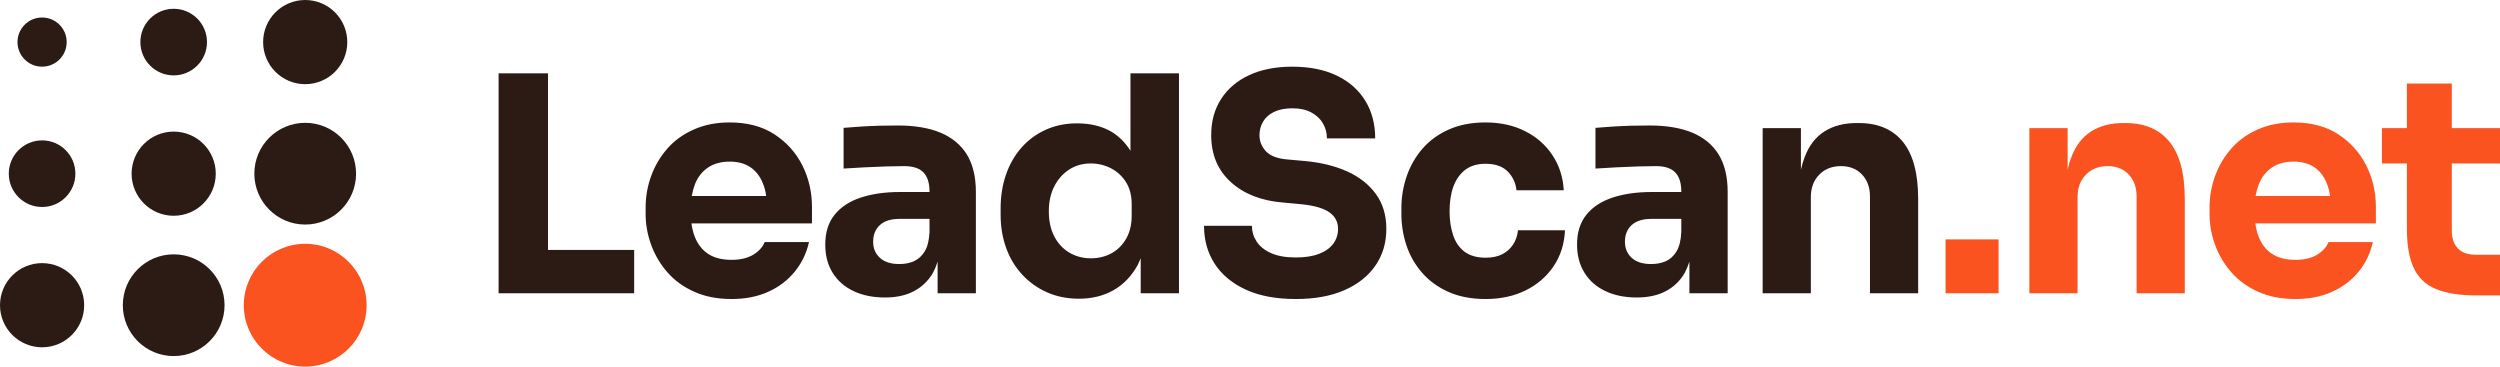
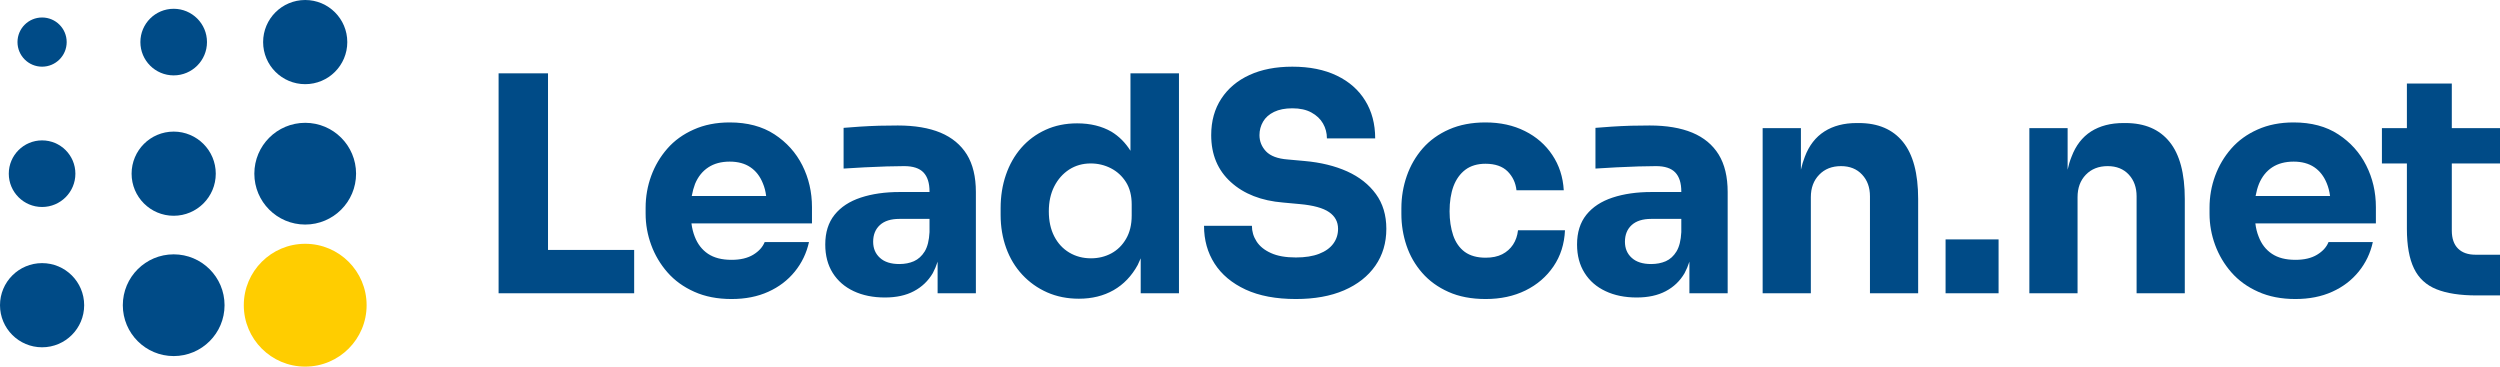
<svg xmlns="http://www.w3.org/2000/svg" viewBox="0 0 327.32 48" width="327.32" height="48" role="img" aria-label="LeadScan.net">
-   <circle cx="5.51" cy="5.51" r="3.22" fill="#2B1B14" />
-   <circle cx="22.74" cy="5.51" r="4.36" fill="#2B1B14" />
-   <circle cx="39.96" cy="5.51" r="5.51" fill="#2B1B14" />
-   <circle cx="5.51" cy="22.74" r="4.36" fill="#2B1B14" />
-   <circle cx="22.74" cy="22.74" r="5.51" fill="#2B1B14" />
-   <circle cx="39.96" cy="22.74" r="6.66" fill="#2B1B14" />
-   <circle cx="5.51" cy="39.96" r="5.51" fill="#2B1B14" />
-   <circle cx="22.74" cy="39.96" r="6.66" fill="#2B1B14" />
-   <circle cx="39.96" cy="39.96" r="8.04" fill="#FA5320" />
-   <path d="M65.28 38.4V9.6H71.75V32.72H83.03V38.4ZM95.78 39.15Q93.01 39.15 90.9 38.2Q88.79 37.26 87.39 35.66Q85.99 34.06 85.26 32.07Q84.53 30.08 84.53 27.98V27.2Q84.53 25.03 85.26 23.03Q85.99 21.04 87.37 19.46Q88.75 17.88 90.83 16.96Q92.9 16.03 95.54 16.03Q99.01 16.03 101.4 17.59Q103.79 19.15 105.05 21.65Q106.31 24.16 106.31 27.12V29.25H90.53Q90.65 30.19 90.96 30.98Q91.52 32.44 92.7 33.23Q93.88 34.02 95.78 34.02Q97.51 34.02 98.62 33.35Q99.72 32.68 100.12 31.69H105.92Q105.44 33.86 104.06 35.56Q102.68 37.26 100.59 38.2Q98.5 39.15 95.78 39.15ZM90.57 25.66H100.31Q100.2 24.75 99.88 24Q99.33 22.62 98.24 21.89Q97.16 21.16 95.54 21.16Q93.88 21.16 92.74 21.91Q91.59 22.66 91 24.08Q90.73 24.79 90.57 25.66ZM122.76 38.4V34.26Q122.49 35.09 122.13 35.76Q121.22 37.3 119.66 38.12Q118.11 38.95 115.86 38.95Q113.53 38.95 111.77 38.12Q110.02 37.3 109.03 35.74Q108.05 34.18 108.05 32.01Q108.05 29.64 109.27 28.12Q110.49 26.6 112.7 25.87Q114.91 25.14 117.79 25.14H121.7V25.07Q121.7 23.41 120.91 22.58Q120.12 21.75 118.38 21.75Q117.51 21.75 116.09 21.79Q114.67 21.83 113.17 21.91Q111.68 21.99 110.45 22.07V16.74Q111.36 16.66 112.58 16.58Q113.81 16.5 115.11 16.46Q116.41 16.43 117.55 16.43Q120.87 16.43 123.14 17.37Q125.4 18.32 126.59 20.23Q127.77 22.15 127.77 25.14V38.4ZM121.7 28.66H117.75Q116.09 28.66 115.21 29.46Q114.32 30.27 114.32 31.65Q114.32 32.96 115.21 33.76Q116.09 34.57 117.75 34.57Q118.82 34.57 119.66 34.2Q120.51 33.82 121.07 32.92Q121.62 32.01 121.7 30.39ZM141.26 39.11Q138.98 39.11 137.1 38.28Q135.23 37.45 133.85 35.97Q132.47 34.49 131.74 32.48Q131.01 30.47 131.01 28.14V27.24Q131.01 24.91 131.7 22.9Q132.39 20.88 133.71 19.36Q135.03 17.85 136.89 17Q138.74 16.15 141.03 16.15Q143.63 16.15 145.53 17.25Q147.02 18.16 148.01 19.74V9.6H154.36V38.4H149.35V33.82Q149.16 34.26 148.96 34.69Q147.77 36.86 145.8 37.99Q143.83 39.11 141.26 39.11ZM142.84 33.82Q144.3 33.82 145.51 33.17Q146.71 32.52 147.44 31.26Q148.17 30 148.17 28.22V26.76Q148.17 25.03 147.42 23.84Q146.67 22.66 145.45 22.03Q144.22 21.4 142.8 21.4Q141.23 21.4 139.98 22.2Q138.74 23.01 138.03 24.41Q137.32 25.81 137.32 27.67Q137.32 29.56 138.03 30.94Q138.74 32.32 140 33.07Q141.26 33.82 142.84 33.82ZM169.67 39.15Q165.76 39.15 163.08 37.91Q160.4 36.66 159.02 34.51Q157.64 32.36 157.64 29.56H163.91Q163.91 30.67 164.52 31.61Q165.13 32.56 166.4 33.13Q167.66 33.71 169.67 33.71Q171.48 33.71 172.71 33.23Q173.93 32.76 174.56 31.91Q175.19 31.06 175.19 29.96Q175.19 28.58 174.01 27.77Q172.83 26.96 170.18 26.72L168.01 26.52Q163.71 26.17 161.15 23.84Q158.58 21.51 158.58 17.69Q158.58 14.93 159.91 12.91Q161.23 10.9 163.59 9.82Q165.96 8.73 169.2 8.73Q172.59 8.73 175.02 9.9Q177.44 11.06 178.74 13.17Q180.05 15.28 180.05 18.12H173.73Q173.73 17.06 173.22 16.17Q172.71 15.28 171.7 14.73Q170.7 14.18 169.2 14.18Q167.78 14.18 166.81 14.65Q165.84 15.12 165.37 15.93Q164.9 16.74 164.9 17.69Q164.9 18.91 165.76 19.82Q166.63 20.73 168.6 20.88L170.81 21.08Q173.97 21.36 176.38 22.44Q178.78 23.53 180.14 25.4Q181.51 27.27 181.51 29.96Q181.51 32.72 180.07 34.79Q178.63 36.86 175.98 38.01Q173.34 39.15 169.67 39.15ZM194.52 39.15Q191.72 39.15 189.65 38.22Q187.58 37.3 186.2 35.72Q184.82 34.14 184.15 32.15Q183.48 30.15 183.48 28.02V27.27Q183.48 25.07 184.19 23.03Q184.9 21 186.28 19.42Q187.66 17.85 189.73 16.94Q191.8 16.03 194.49 16.03Q197.4 16.03 199.65 17.16Q201.9 18.28 203.24 20.29Q204.59 22.3 204.74 24.91H198.55Q198.39 23.45 197.39 22.44Q196.38 21.44 194.49 21.44Q192.91 21.44 191.86 22.22Q190.82 23.01 190.3 24.39Q189.79 25.78 189.79 27.67Q189.79 29.4 190.26 30.81Q190.74 32.21 191.78 32.98Q192.83 33.74 194.52 33.74Q195.79 33.74 196.68 33.29Q197.56 32.84 198.1 32.03Q198.63 31.22 198.75 30.15H204.9Q204.78 32.84 203.4 34.87Q202.02 36.9 199.73 38.03Q197.44 39.15 194.52 39.15ZM221.19 38.4V34.26Q220.92 35.09 220.56 35.76Q219.66 37.3 218.1 38.12Q216.54 38.95 214.29 38.95Q211.96 38.95 210.21 38.12Q208.45 37.3 207.47 35.74Q206.48 34.18 206.48 32.01Q206.48 29.64 207.7 28.12Q208.92 26.6 211.13 25.87Q213.34 25.14 216.22 25.14H220.13V25.07Q220.13 23.41 219.34 22.58Q218.55 21.75 216.82 21.75Q215.95 21.75 214.53 21.79Q213.11 21.83 211.61 21.91Q210.11 21.99 208.89 22.07V16.74Q209.79 16.66 211.02 16.58Q212.24 16.5 213.54 16.46Q214.84 16.43 215.99 16.43Q219.3 16.43 221.57 17.37Q223.84 18.32 225.02 20.23Q226.2 22.15 226.2 25.14V38.4ZM220.13 28.66H216.18Q214.53 28.66 213.64 29.46Q212.75 30.27 212.75 31.65Q212.75 32.96 213.64 33.76Q214.53 34.57 216.18 34.57Q217.25 34.57 218.1 34.2Q218.95 33.82 219.5 32.92Q220.05 32.01 220.13 30.39ZM230.78 38.4V16.78H235.79V22.22Q235.99 21.32 236.3 20.53Q237.13 18.32 238.87 17.21Q240.6 16.11 243.09 16.11H243.37Q247.15 16.11 249.15 18.58Q251.14 21.04 251.14 26.05V38.4H244.83V25.7Q244.83 23.96 243.8 22.86Q242.77 21.75 241.04 21.75Q239.26 21.75 238.18 22.88Q237.09 24 237.09 25.81V38.4Z" fill="#2B1B14" />
-   <path d="M254.73 38.4V31.34H261.67V38.4ZM265.7 38.4V16.78H270.71V22.22Q270.9 21.32 271.22 20.53Q272.05 18.32 273.78 17.21Q275.52 16.11 278.01 16.11H278.28Q282.07 16.11 284.06 18.58Q286.05 21.04 286.05 26.05V38.4H279.74V25.7Q279.74 23.96 278.72 22.86Q277.69 21.75 275.95 21.75Q274.18 21.75 273.09 22.88Q272.01 24 272.01 25.81V38.4ZM300.53 39.15Q297.77 39.15 295.66 38.2Q293.55 37.26 292.15 35.66Q290.75 34.06 290.02 32.07Q289.29 30.08 289.29 27.98V27.2Q289.29 25.03 290.02 23.03Q290.75 21.04 292.13 19.46Q293.51 17.88 295.58 16.96Q297.65 16.03 300.3 16.03Q303.77 16.03 306.15 17.59Q308.54 19.15 309.8 21.65Q311.07 24.16 311.07 27.12V29.25H295.29Q295.4 30.19 295.72 30.98Q296.27 32.44 297.46 33.23Q298.64 34.02 300.53 34.02Q302.27 34.02 303.37 33.35Q304.48 32.68 304.87 31.69H310.67Q310.2 33.86 308.82 35.56Q307.44 37.26 305.35 38.2Q303.25 39.15 300.53 39.15ZM295.32 25.66H305.07Q304.95 24.75 304.64 24Q304.08 22.62 303 21.89Q301.91 21.16 300.3 21.16Q298.64 21.16 297.49 21.91Q296.35 22.66 295.76 24.08Q295.48 24.79 295.32 25.66ZM324.28 38.68Q321.01 38.68 319 37.87Q316.98 37.06 316.06 35.15Q315.13 33.23 315.13 29.96V21.4H311.86V16.78H315.13V10.94H321.01V16.78H327.32V21.4H321.01V30.19Q321.01 31.73 321.82 32.54Q322.63 33.35 324.12 33.35H327.32V38.68Z" fill="#FA5320" />
+   <circle cx="5.51" cy="5.51" r="3.22" fill="#004B87" />
+   <circle cx="22.74" cy="5.51" r="4.36" fill="#004B87" />
+   <circle cx="39.96" cy="5.51" r="5.51" fill="#004B87" />
+   <circle cx="5.51" cy="22.74" r="4.36" fill="#004B87" />
+   <circle cx="22.74" cy="22.74" r="5.51" fill="#004B87" />
+   <circle cx="39.96" cy="22.74" r="6.66" fill="#004B87" />
+   <circle cx="5.51" cy="39.96" r="5.51" fill="#004B87" />
+   <circle cx="22.74" cy="39.96" r="6.66" fill="#004B87" />
+   <circle cx="39.96" cy="39.96" r="8.04" fill="#FFCD00" />
+   <path d="M65.28 38.4V9.6H71.75V32.72H83.03V38.4ZM95.78 39.15Q93.01 39.15 90.9 38.2Q88.79 37.26 87.39 35.66Q85.99 34.06 85.26 32.07Q84.53 30.08 84.53 27.98V27.2Q84.53 25.03 85.26 23.03Q85.99 21.04 87.37 19.46Q88.75 17.88 90.83 16.96Q92.9 16.03 95.54 16.03Q99.01 16.03 101.4 17.59Q103.79 19.15 105.05 21.65Q106.31 24.16 106.31 27.12V29.25H90.53Q90.65 30.19 90.96 30.98Q91.52 32.44 92.7 33.23Q93.88 34.02 95.78 34.02Q97.51 34.02 98.62 33.35Q99.72 32.68 100.12 31.69H105.92Q105.44 33.86 104.06 35.56Q102.68 37.26 100.59 38.2Q98.5 39.15 95.78 39.15ZM90.57 25.66H100.31Q100.2 24.75 99.88 24Q99.33 22.62 98.24 21.89Q97.16 21.16 95.54 21.16Q93.88 21.16 92.74 21.91Q91.59 22.66 91 24.08Q90.73 24.79 90.57 25.66ZM122.76 38.4V34.26Q122.49 35.09 122.13 35.76Q121.22 37.3 119.66 38.12Q118.11 38.95 115.86 38.95Q113.53 38.95 111.77 38.12Q110.02 37.3 109.03 35.74Q108.05 34.18 108.05 32.01Q108.05 29.64 109.27 28.12Q110.49 26.6 112.7 25.87Q114.91 25.14 117.79 25.14H121.7V25.07Q121.7 23.41 120.91 22.58Q120.12 21.75 118.38 21.75Q117.51 21.75 116.09 21.79Q114.67 21.83 113.17 21.91Q111.68 21.99 110.45 22.07V16.74Q111.36 16.66 112.58 16.58Q113.81 16.5 115.11 16.46Q116.41 16.43 117.55 16.43Q120.87 16.43 123.14 17.37Q125.4 18.32 126.59 20.23Q127.77 22.15 127.77 25.14V38.4ZM121.7 28.66H117.75Q116.09 28.66 115.21 29.46Q114.32 30.27 114.32 31.65Q114.32 32.96 115.21 33.76Q116.09 34.57 117.75 34.57Q118.82 34.57 119.66 34.2Q120.51 33.82 121.07 32.92Q121.62 32.01 121.7 30.39ZM141.26 39.11Q138.98 39.11 137.1 38.28Q135.23 37.45 133.85 35.97Q132.47 34.49 131.74 32.48Q131.01 30.47 131.01 28.14V27.24Q131.01 24.91 131.7 22.9Q132.39 20.88 133.71 19.36Q135.03 17.85 136.89 17Q138.74 16.15 141.03 16.15Q143.63 16.15 145.53 17.25Q147.02 18.16 148.01 19.74V9.6H154.36V38.4H149.35V33.82Q149.16 34.26 148.96 34.69Q147.77 36.86 145.8 37.99Q143.83 39.11 141.26 39.11ZM142.84 33.82Q144.3 33.82 145.51 33.17Q146.71 32.52 147.44 31.26Q148.17 30 148.17 28.22V26.76Q148.17 25.03 147.42 23.84Q146.67 22.66 145.45 22.03Q144.22 21.4 142.8 21.4Q141.23 21.4 139.98 22.2Q138.74 23.01 138.03 24.41Q137.32 25.81 137.32 27.67Q137.32 29.56 138.03 30.94Q138.74 32.32 140 33.07Q141.26 33.82 142.84 33.82ZM169.67 39.15Q165.76 39.15 163.08 37.91Q160.4 36.66 159.02 34.51Q157.64 32.36 157.64 29.56H163.91Q163.91 30.67 164.52 31.61Q165.13 32.56 166.4 33.13Q167.66 33.71 169.67 33.71Q171.48 33.71 172.71 33.23Q173.93 32.76 174.56 31.91Q175.19 31.06 175.19 29.96Q175.19 28.58 174.01 27.77Q172.83 26.96 170.18 26.72L168.01 26.52Q163.71 26.17 161.15 23.84Q158.58 21.51 158.58 17.69Q158.58 14.93 159.91 12.91Q161.23 10.9 163.59 9.82Q165.96 8.73 169.2 8.73Q172.59 8.73 175.02 9.9Q177.44 11.06 178.74 13.17Q180.05 15.28 180.05 18.12H173.73Q173.73 17.06 173.22 16.17Q172.71 15.28 171.7 14.73Q170.7 14.18 169.2 14.18Q167.78 14.18 166.81 14.65Q165.84 15.12 165.37 15.93Q164.9 16.74 164.9 17.69Q164.9 18.91 165.76 19.82Q166.63 20.73 168.6 20.88L170.81 21.08Q173.97 21.36 176.38 22.44Q178.78 23.53 180.14 25.4Q181.51 27.27 181.51 29.96Q181.51 32.72 180.07 34.79Q178.63 36.86 175.98 38.01Q173.34 39.15 169.67 39.15ZM194.52 39.15Q191.72 39.15 189.65 38.22Q187.58 37.3 186.2 35.72Q184.82 34.14 184.15 32.15Q183.48 30.15 183.48 28.02V27.27Q183.48 25.07 184.19 23.03Q184.9 21 186.28 19.42Q187.66 17.85 189.73 16.94Q191.8 16.03 194.49 16.03Q197.4 16.03 199.65 17.16Q201.9 18.28 203.24 20.29Q204.59 22.3 204.74 24.91H198.55Q198.39 23.45 197.39 22.44Q196.38 21.44 194.49 21.44Q192.91 21.44 191.86 22.22Q190.82 23.01 190.3 24.39Q189.79 25.78 189.79 27.67Q189.79 29.4 190.26 30.81Q190.74 32.21 191.78 32.98Q192.83 33.74 194.52 33.74Q195.79 33.74 196.68 33.29Q197.56 32.84 198.1 32.03Q198.63 31.22 198.75 30.15H204.9Q204.78 32.84 203.4 34.87Q202.02 36.9 199.73 38.03Q197.44 39.15 194.52 39.15ZM221.19 38.4V34.26Q220.92 35.09 220.56 35.76Q219.66 37.3 218.1 38.12Q216.54 38.95 214.29 38.95Q211.96 38.95 210.21 38.12Q208.45 37.3 207.47 35.74Q206.48 34.18 206.48 32.01Q206.48 29.64 207.7 28.12Q208.92 26.6 211.13 25.87Q213.34 25.14 216.22 25.14H220.13V25.07Q220.13 23.41 219.34 22.58Q218.55 21.75 216.82 21.75Q215.95 21.75 214.53 21.79Q213.11 21.83 211.61 21.91Q210.11 21.99 208.89 22.07V16.74Q209.79 16.66 211.02 16.58Q212.24 16.5 213.54 16.46Q214.84 16.43 215.99 16.43Q219.3 16.43 221.57 17.37Q223.84 18.32 225.02 20.23Q226.2 22.15 226.2 25.14V38.4ZM220.13 28.66H216.18Q214.53 28.66 213.64 29.46Q212.75 30.27 212.75 31.65Q212.75 32.96 213.64 33.76Q214.53 34.57 216.18 34.57Q217.25 34.57 218.1 34.2Q218.95 33.82 219.5 32.92Q220.05 32.01 220.13 30.39ZM230.78 38.4V16.78H235.79V22.22Q235.99 21.32 236.3 20.53Q237.13 18.32 238.87 17.21Q240.6 16.11 243.09 16.11H243.37Q247.15 16.11 249.15 18.58Q251.14 21.04 251.14 26.05V38.4H244.83V25.7Q244.83 23.96 243.8 22.86Q242.77 21.75 241.04 21.75Q239.26 21.75 238.18 22.88Q237.09 24 237.09 25.81V38.4Z" fill="#004B87" />
+   <path d="M254.73 38.4V31.34H261.67V38.4ZM265.7 38.4V16.78H270.71V22.22Q270.9 21.32 271.22 20.53Q272.05 18.32 273.78 17.21Q275.52 16.11 278.01 16.11H278.28Q282.07 16.11 284.06 18.58Q286.05 21.04 286.05 26.05V38.4H279.74V25.7Q279.74 23.96 278.72 22.86Q277.69 21.75 275.95 21.75Q274.18 21.75 273.09 22.88Q272.01 24 272.01 25.81V38.4ZM300.53 39.15Q297.77 39.15 295.66 38.2Q293.55 37.26 292.15 35.66Q290.75 34.06 290.02 32.07Q289.29 30.08 289.29 27.98V27.2Q289.29 25.03 290.02 23.03Q290.75 21.04 292.13 19.46Q293.51 17.88 295.58 16.96Q297.65 16.03 300.3 16.03Q303.77 16.03 306.15 17.59Q308.54 19.15 309.8 21.65Q311.07 24.16 311.07 27.12V29.25H295.29Q295.4 30.19 295.72 30.98Q296.27 32.44 297.46 33.23Q298.64 34.02 300.53 34.02Q302.27 34.02 303.37 33.35Q304.48 32.68 304.87 31.69H310.67Q310.2 33.86 308.82 35.56Q307.44 37.26 305.35 38.2Q303.25 39.15 300.53 39.15ZM295.32 25.66H305.07Q304.95 24.75 304.64 24Q304.08 22.62 303 21.89Q301.91 21.16 300.3 21.16Q298.64 21.16 297.49 21.91Q296.35 22.66 295.76 24.08Q295.48 24.79 295.32 25.66ZM324.28 38.68Q321.01 38.68 319 37.87Q316.98 37.06 316.06 35.15Q315.13 33.23 315.13 29.96V21.4H311.86V16.78H315.13V10.94H321.01V16.78H327.32V21.4H321.01V30.19Q321.01 31.73 321.82 32.54Q322.63 33.35 324.12 33.35H327.32V38.68Z" fill="#004B87" />
</svg>
